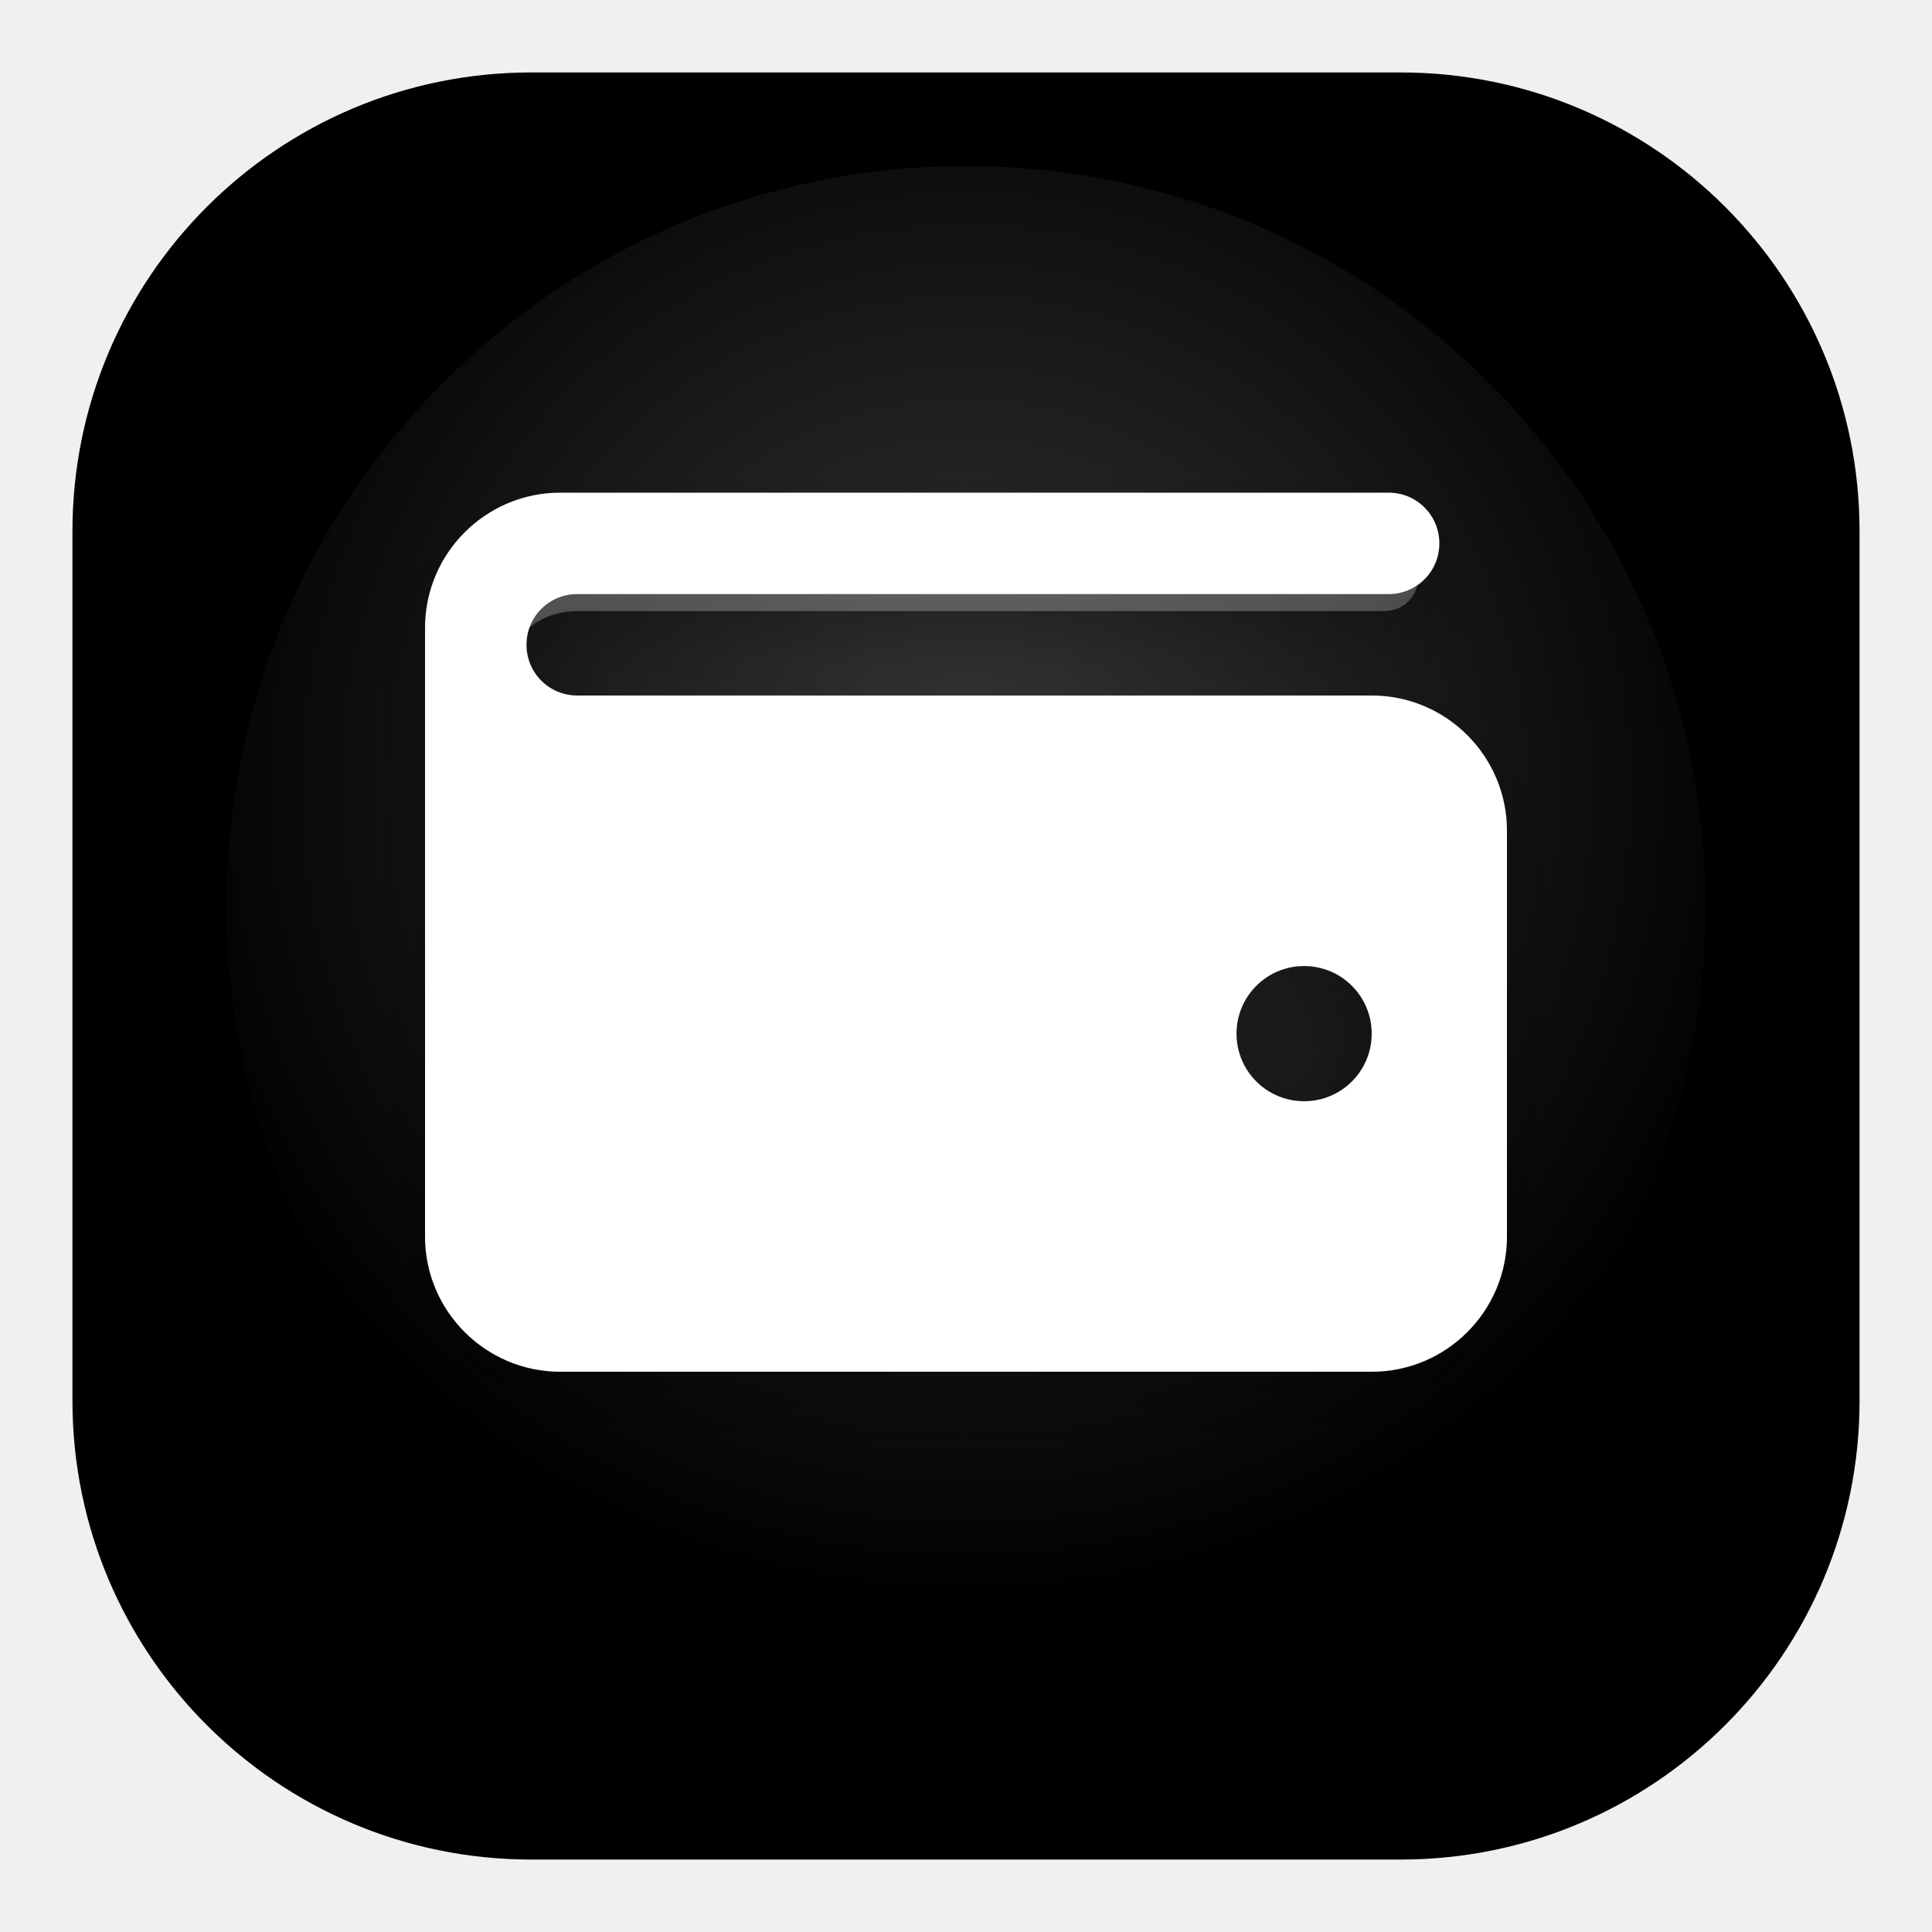
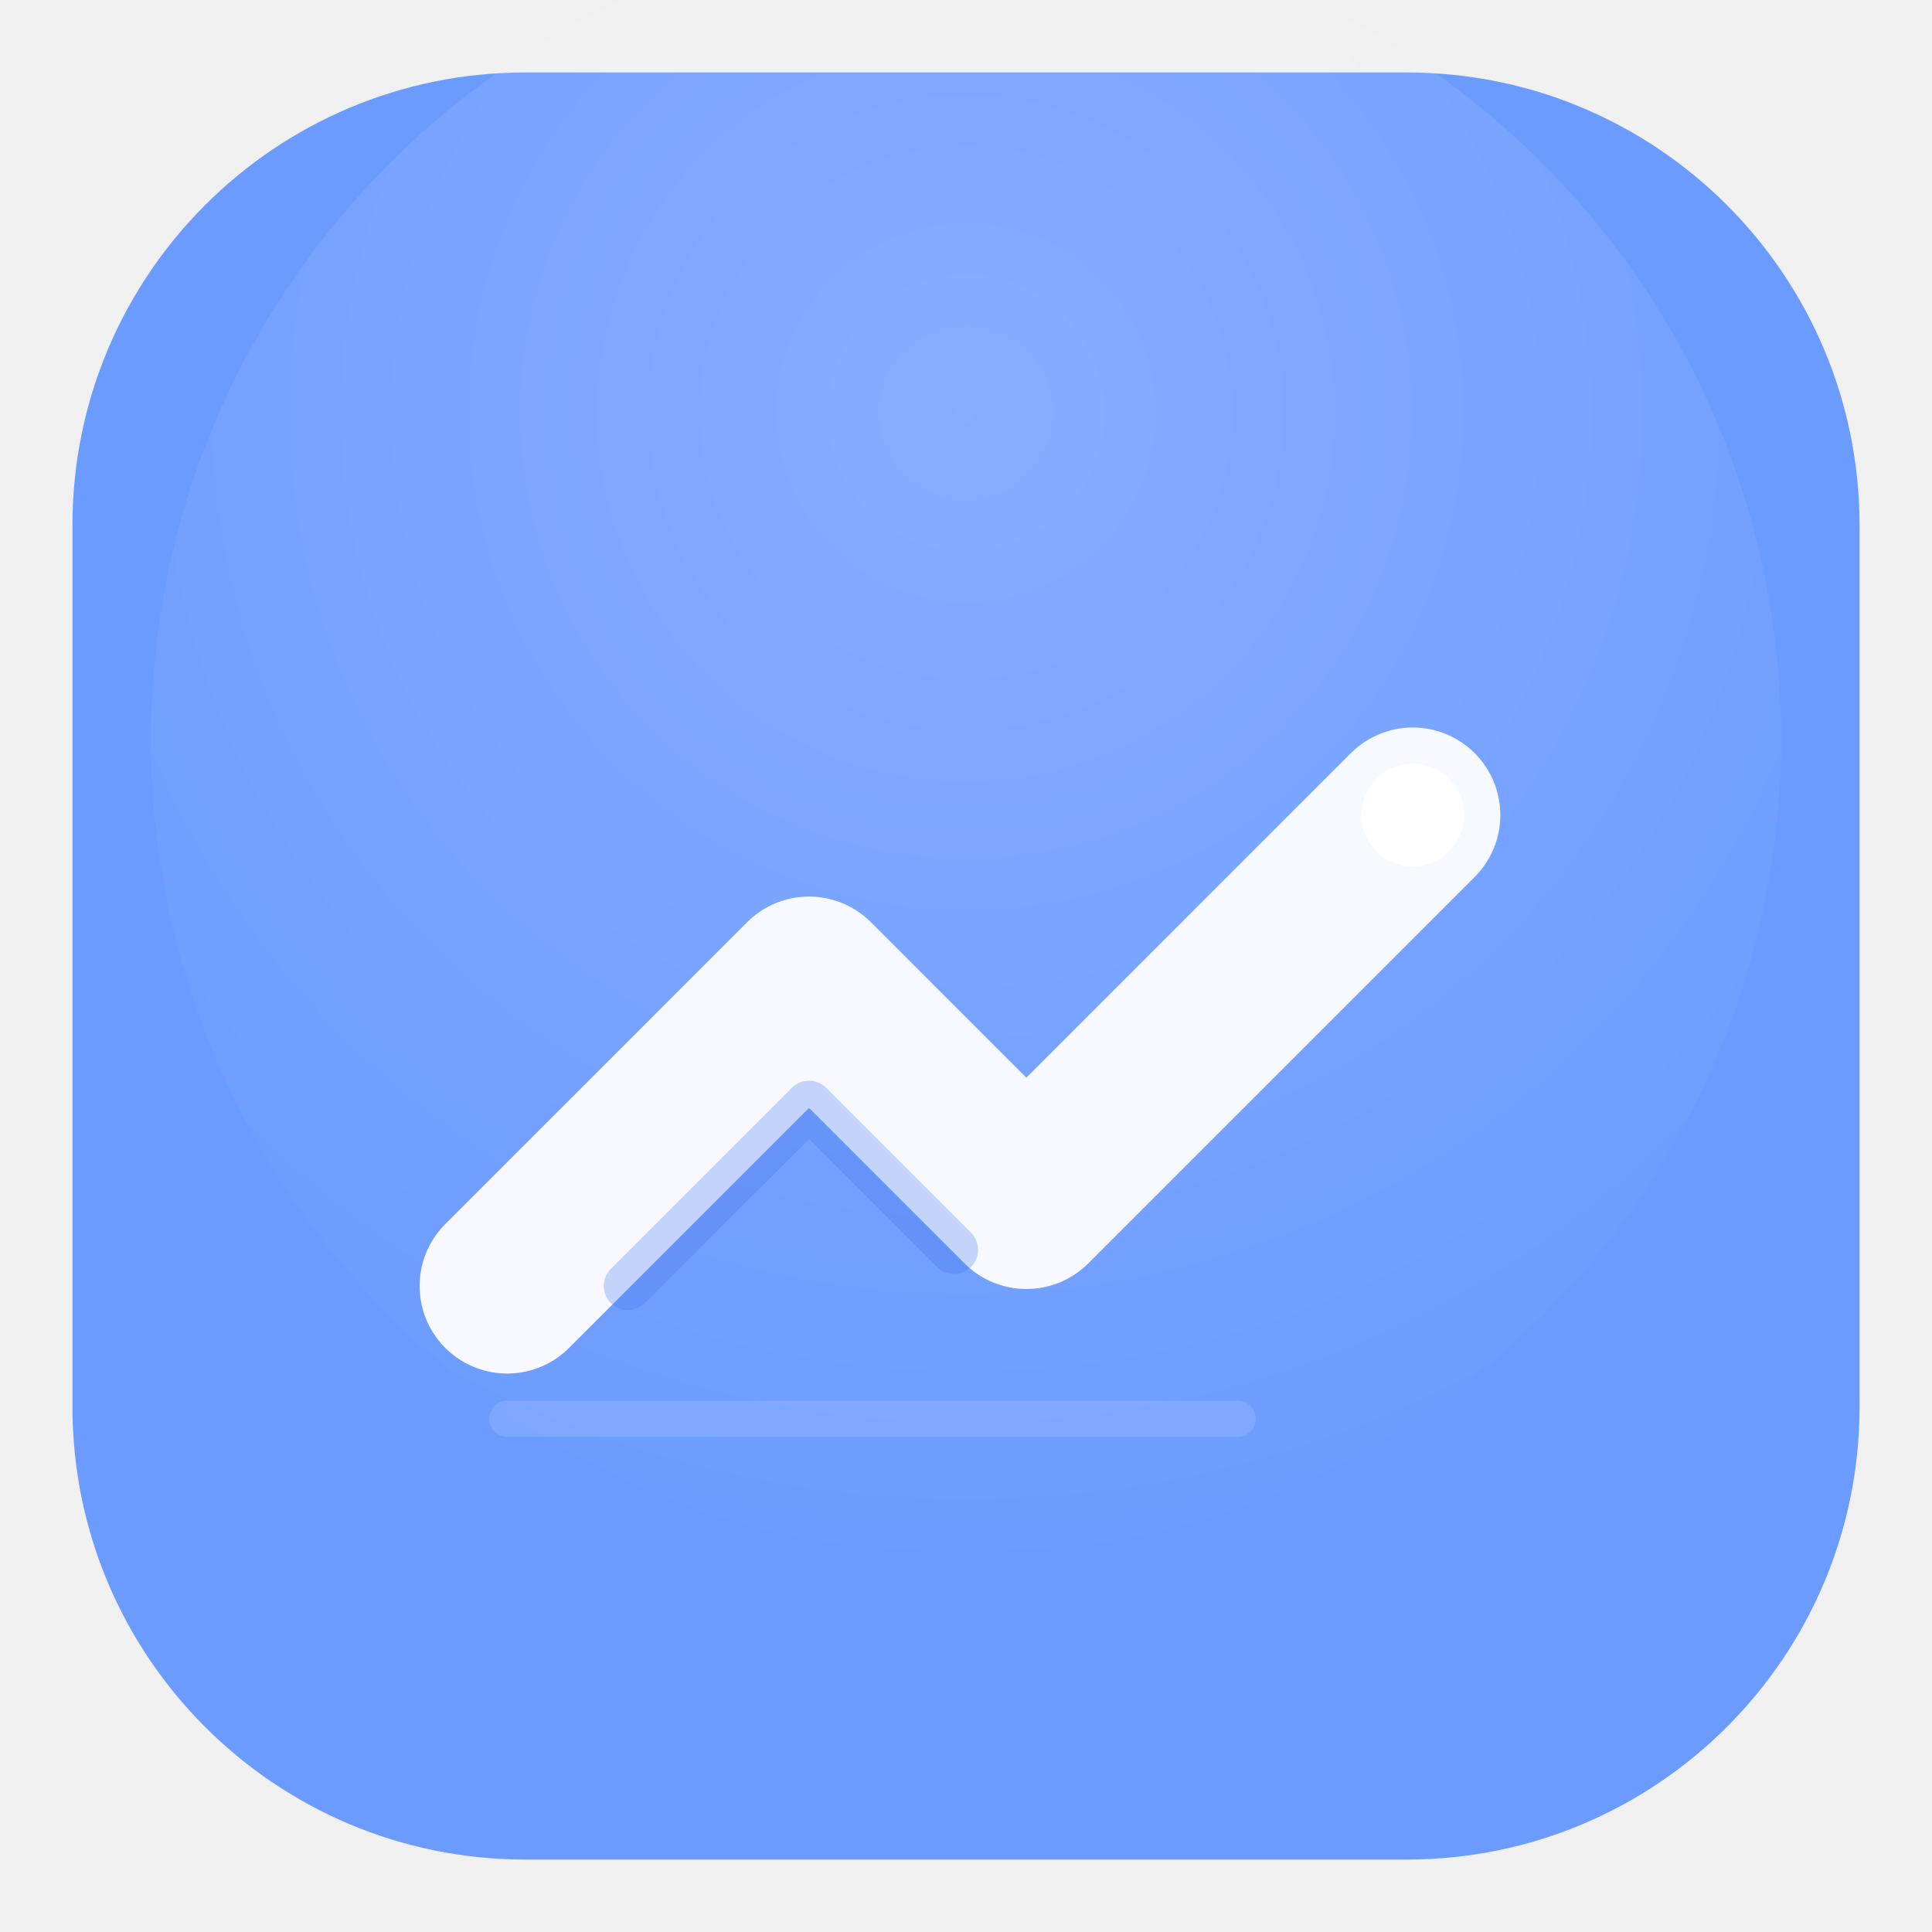
<svg xmlns="http://www.w3.org/2000/svg" viewBox="0 0 640 640">
  <defs>
-     <linearGradient id="background" x1="80" y1="60" x2="570" y2="600">
-       <stop offset="0%" stop-color="oklch(0.66 0.20 258)" />
-       <stop offset="45%" stop-color="oklch(0.55 0.21 260)" />
-       <stop offset="100%" stop-color="oklch(0.43 0.20 268)" />
+     <linearGradient id="bg" x1="70" y1="50" x2="570" y2="590">
+       <stop offset="0%" stop-color="#6B9BFF" />
+       <stop offset="48%" stop-color="#416FE8" />
+       <stop offset="100%" stop-color="#294BC5" />
    </linearGradient>
-     <radialGradient id="glow" cx="50%" cy="42%" r="55%">
-       <stop offset="0%" stop-color="white" stop-opacity="0.22" />
-       <stop offset="100%" stop-color="white" stop-opacity="0" />
+     <linearGradient id="mark" x1="170" y1="450" x2="470" y2="210">
+       <stop offset="0%" stop-color="#FFFFFF" />
+       <stop offset="100%" stop-color="#E9EFFF" />
+     </linearGradient>
+     <radialGradient id="glow" cx="50%" cy="30%" r="72%">
+       <stop offset="0%" stop-color="#FFFFFF" stop-opacity=".18" />
+       <stop offset="100%" stop-color="#FFFFFF" stop-opacity="0" />
    </radialGradient>
-     <filter id="shadow" x="-40%" y="-40%" width="180%" height="180%">
-       <feDropShadow dx="0" dy="18" stdDeviation="18" flood-color="#000" flood-opacity="0.22" />
-     </filter>
  </defs>
-   <rect x="24" y="24" width="592" height="592" rx="152" fill="url(#background)" />
-   <circle cx="320" cy="300" r="245" fill="url(#glow)" />
-   <g transform="translate(96 96) scale(0.7)" filter="url(#shadow)">
-     <path fill="white" d="M128 96C92.7 96 64 124.7 64 160L64 448C64 483.3 92.7 512 128 512L512 512C547.3 512 576 483.3 576 448L576 256C576 220.7 547.3 192 512 192L136 192C122.7 192 112 181.3 112 168C112 154.7 122.7 144 136 144L520 144C533.3 144 544 133.3 544 120C544 106.7 533.3 96 520 96L128 96zM480 320C497.7 320 512 334.3 512 352C512 369.7 497.7 384 480 384C462.3 384 448 369.7 448 352C448 334.3 462.3 320 480 320z" />
-     <path d="M128 112H510C524 112 534 122 534 136C534 145 527 152 518 152H136C118 152 104 164 104 180V160C104 133 104 112 128 112Z" fill="white" opacity="0.18" />
-   </g>
+   <rect x="24" y="24" width="592" height="592" rx="150" fill="url(#bg)" />
+   <circle cx="320" cy="245" r="270" fill="url(#glow)" />
+   <path d="       M168 426       L268 326       L340 398       L468 270     " fill="none" stroke="url(#mark)" stroke-width="58" stroke-linecap="round" stroke-linejoin="round" />
+   <path d="       M208 426       L268 366       L316 414     " fill="none" stroke="#416FE8" stroke-width="16" stroke-linecap="round" stroke-linejoin="round" opacity=".28" />
+   <circle cx="468" cy="270" r="17" fill="#FFFFFF" />
+   <path d="M168 470H410" fill="none" stroke="#FFFFFF" stroke-width="12" stroke-linecap="round" opacity=".12" />
</svg>
